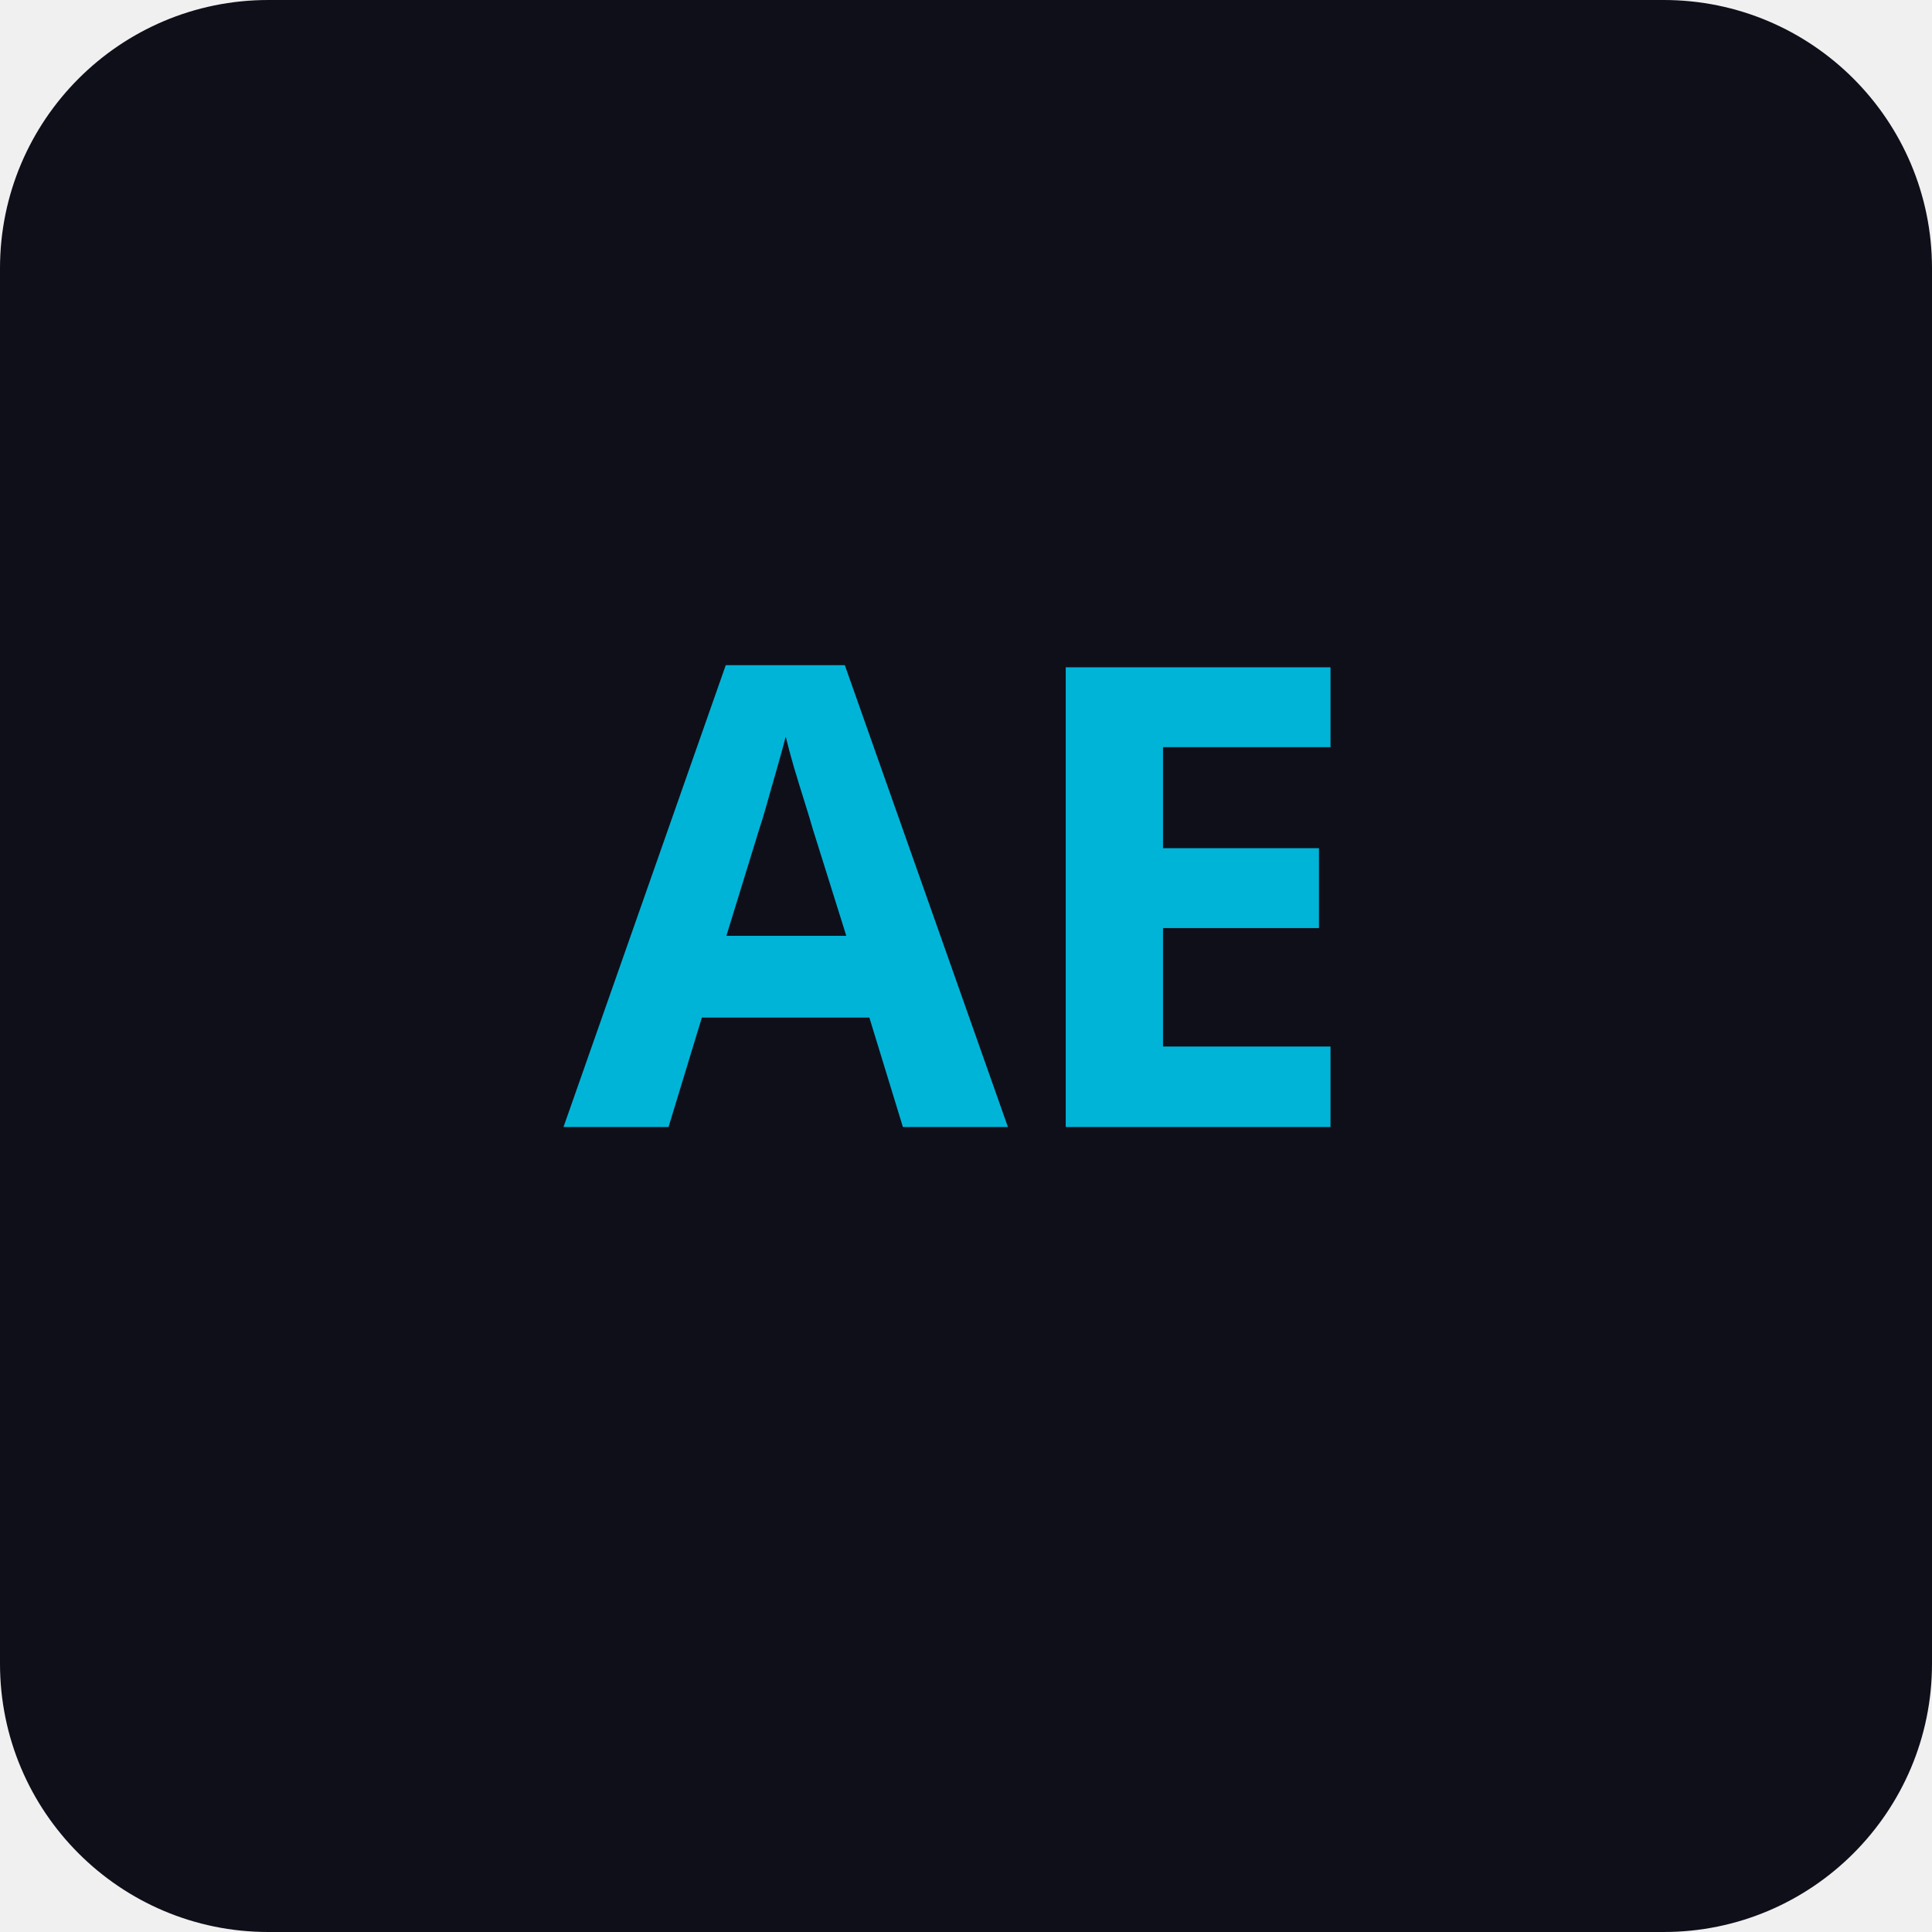
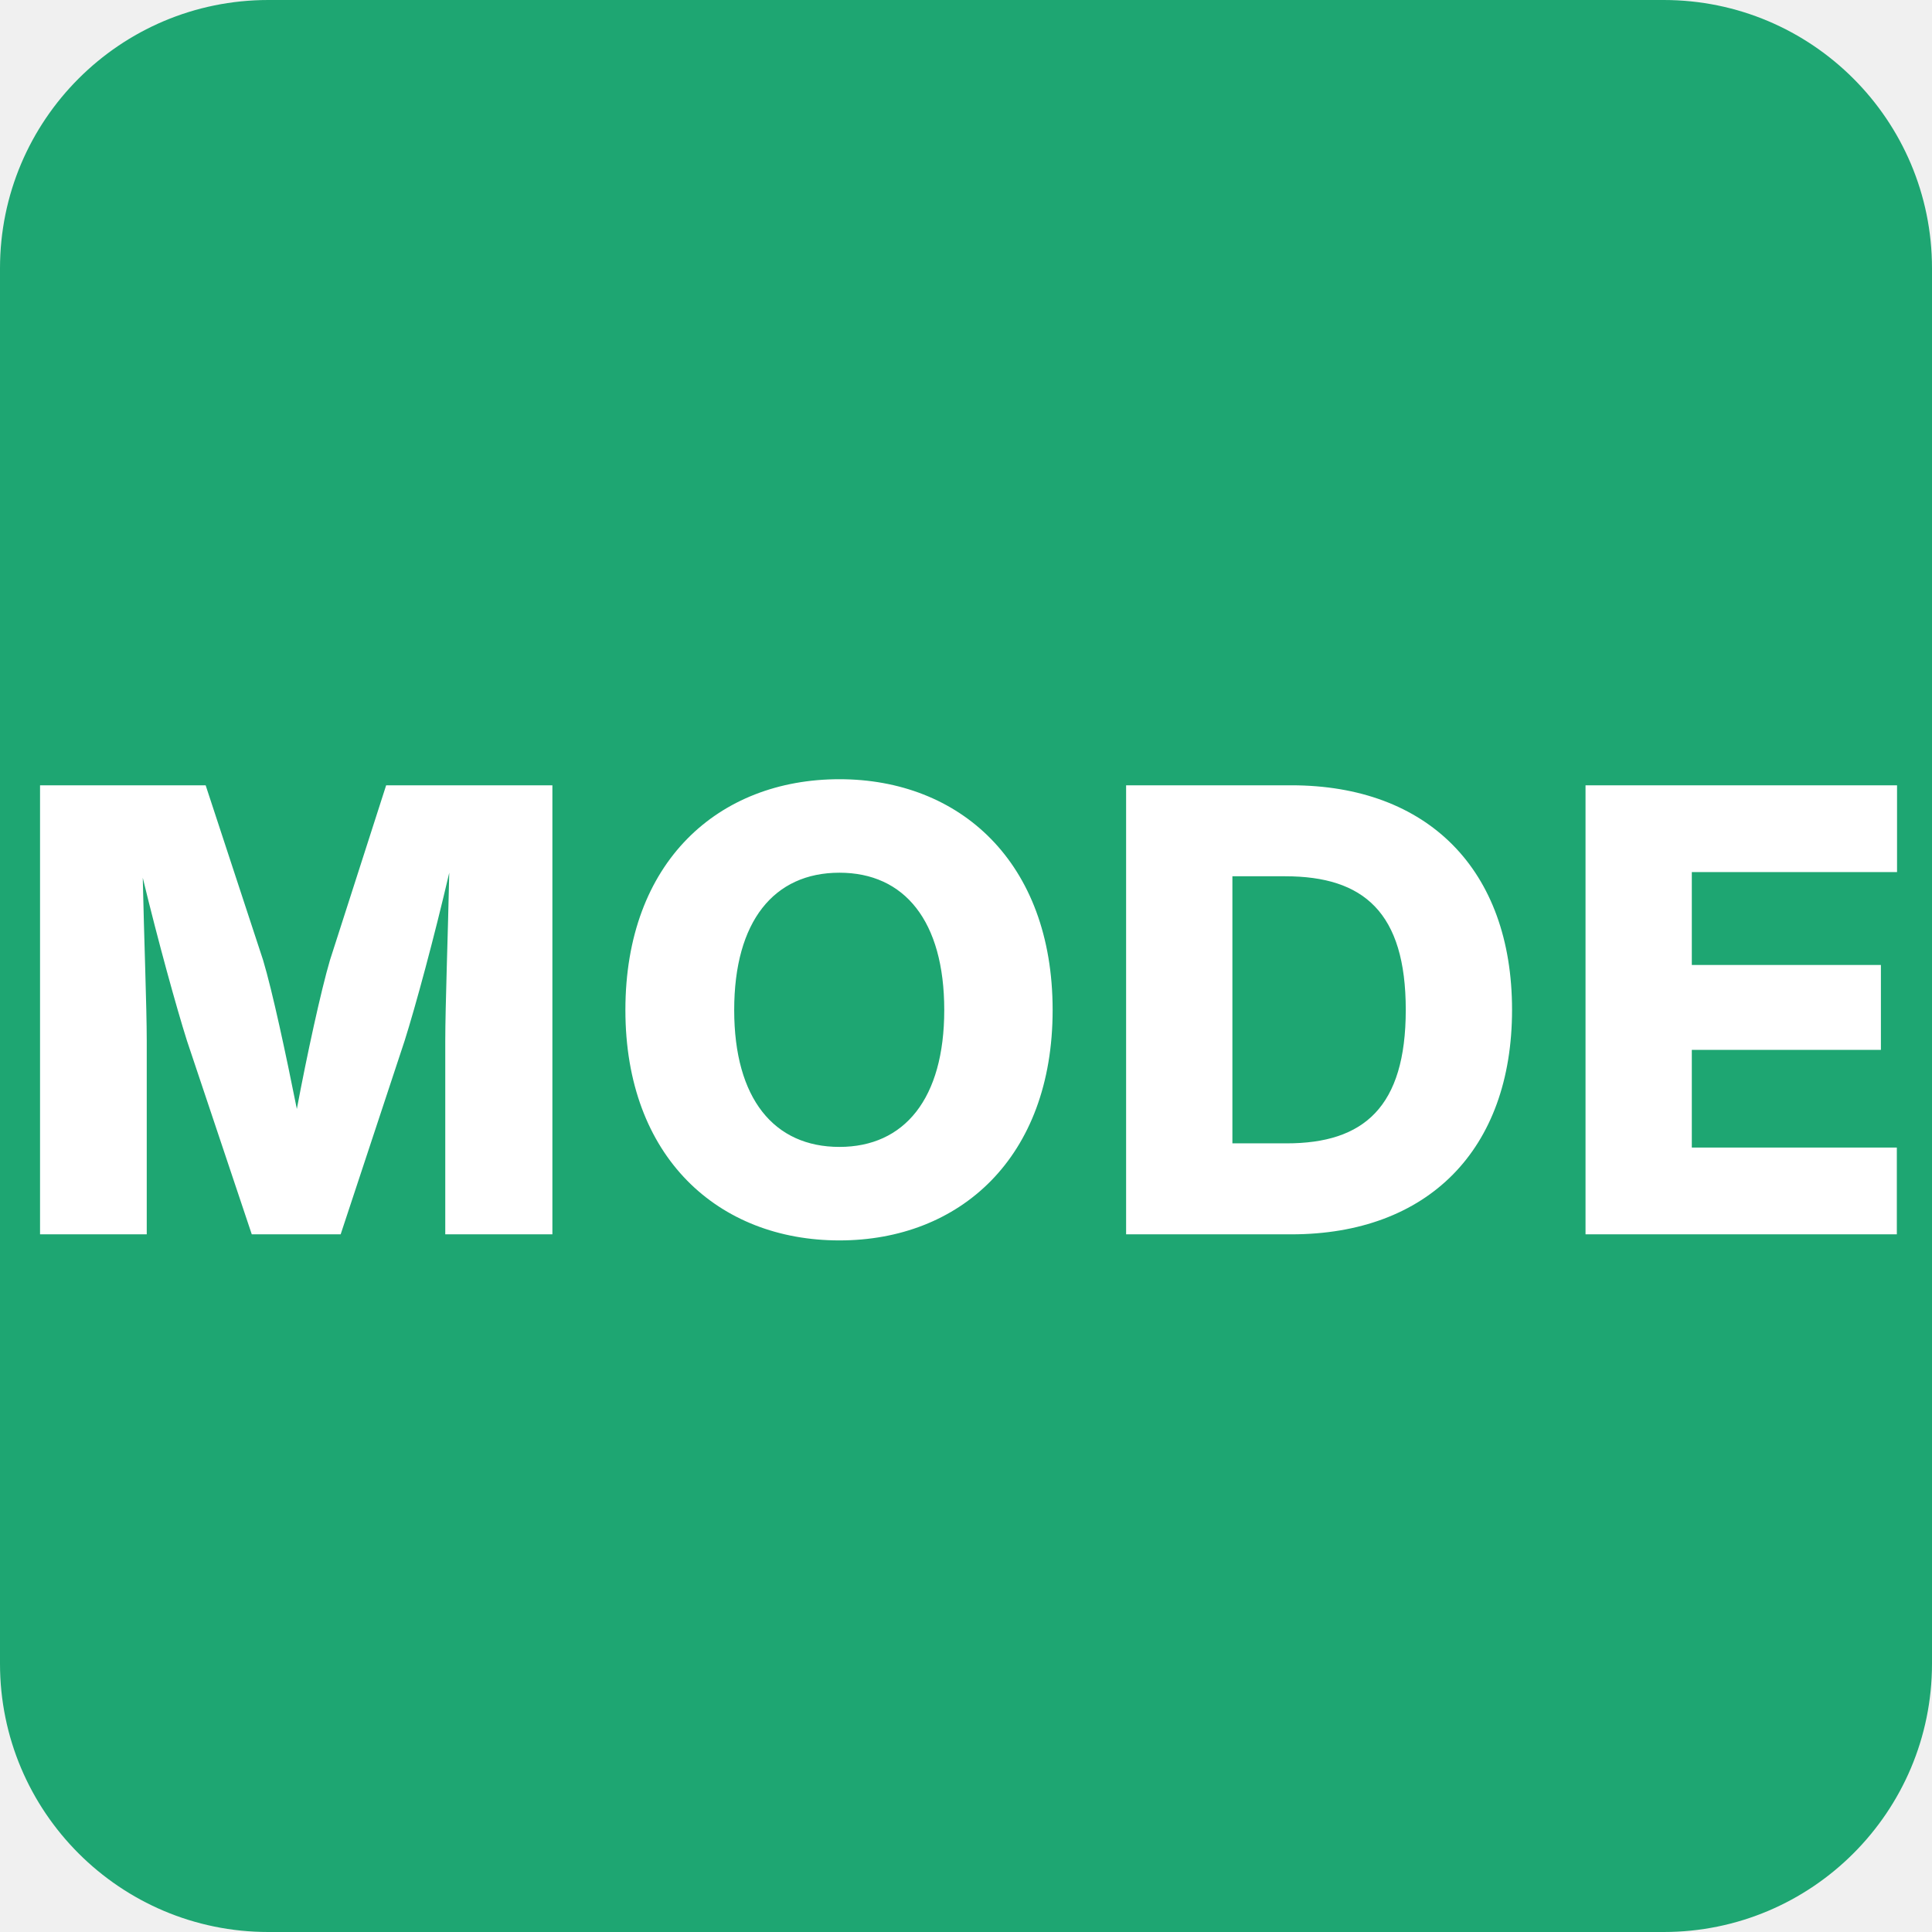
<svg xmlns="http://www.w3.org/2000/svg" viewBox="0 0 144 144">
-   <rect width="144" height="144" rx="20" fill="#0f0f1a" />
-   <text x="72" y="84" font-family="sans-serif" font-size="48" fill="#00b4d8" text-anchor="middle" font-weight="bold">AE</text>
+   <rect width="144" height="144" rx="20" fill="#1ea672" />
+   <text x="72" y="92" font-family="Inter, Helvetica Neue, Arial, sans-serif" font-size="46" fill="#ffffff" text-anchor="middle" font-weight="800" letter-spacing="1">MODE</text>
</svg>
